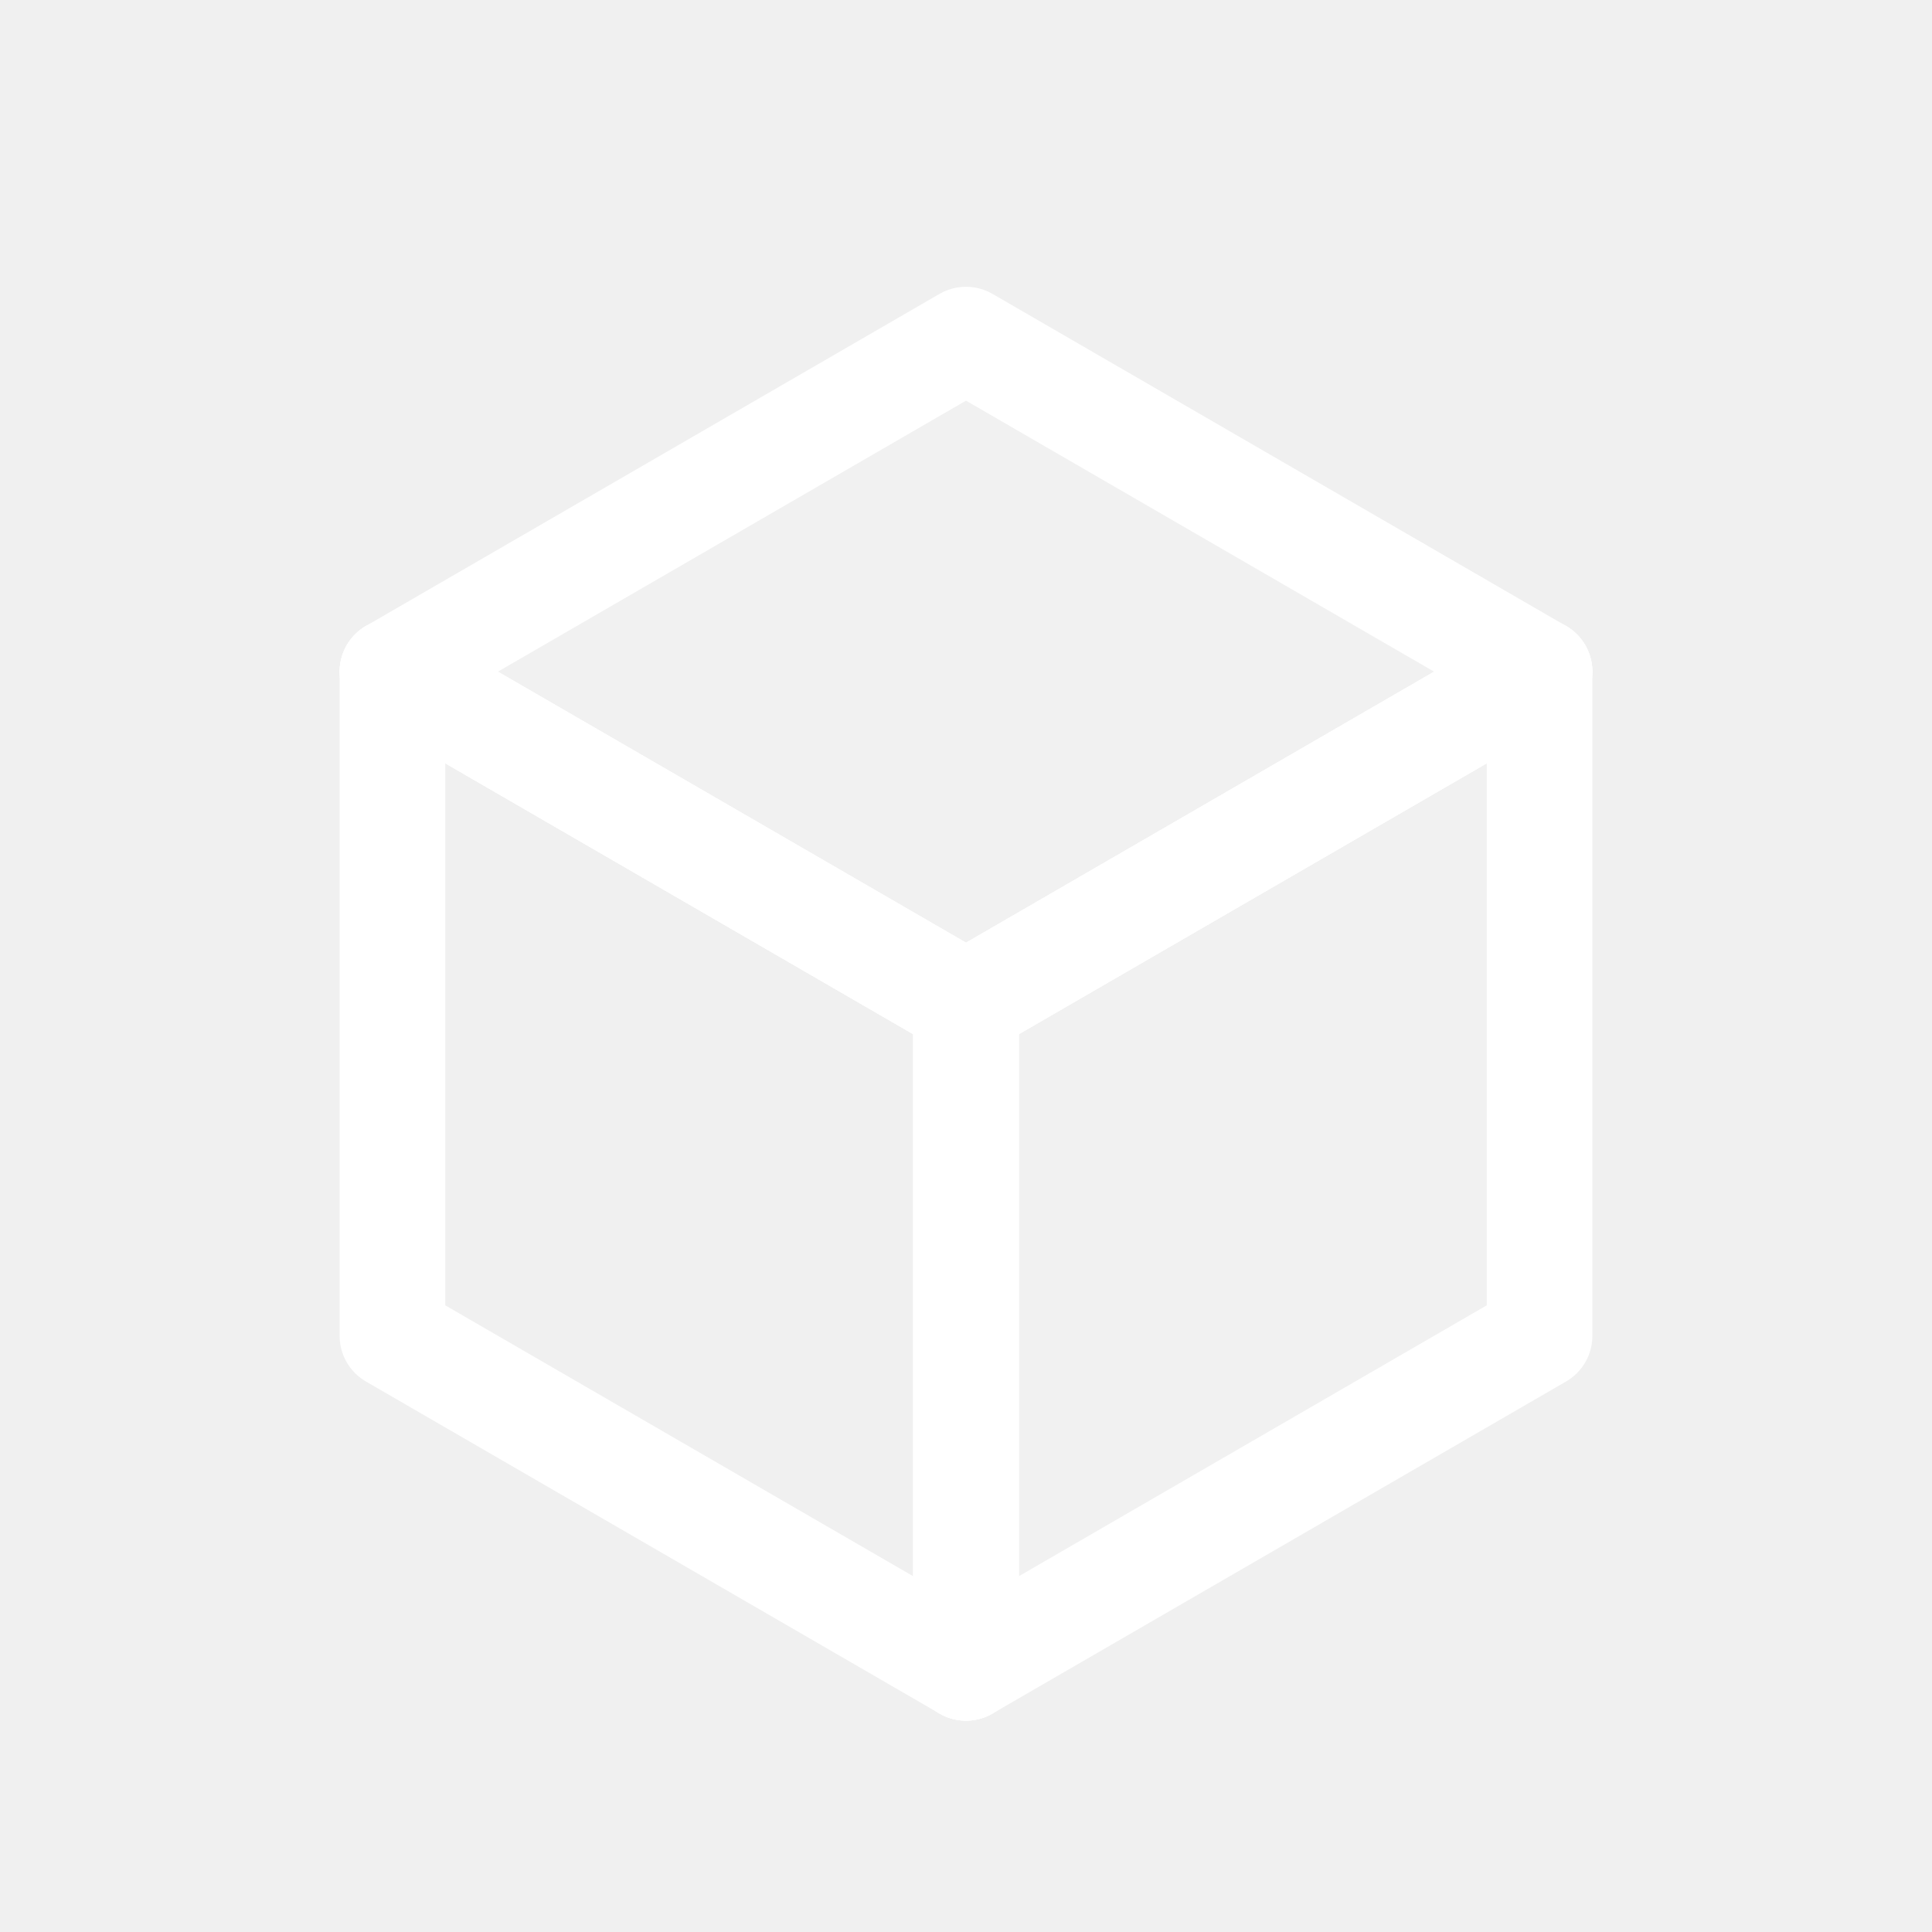
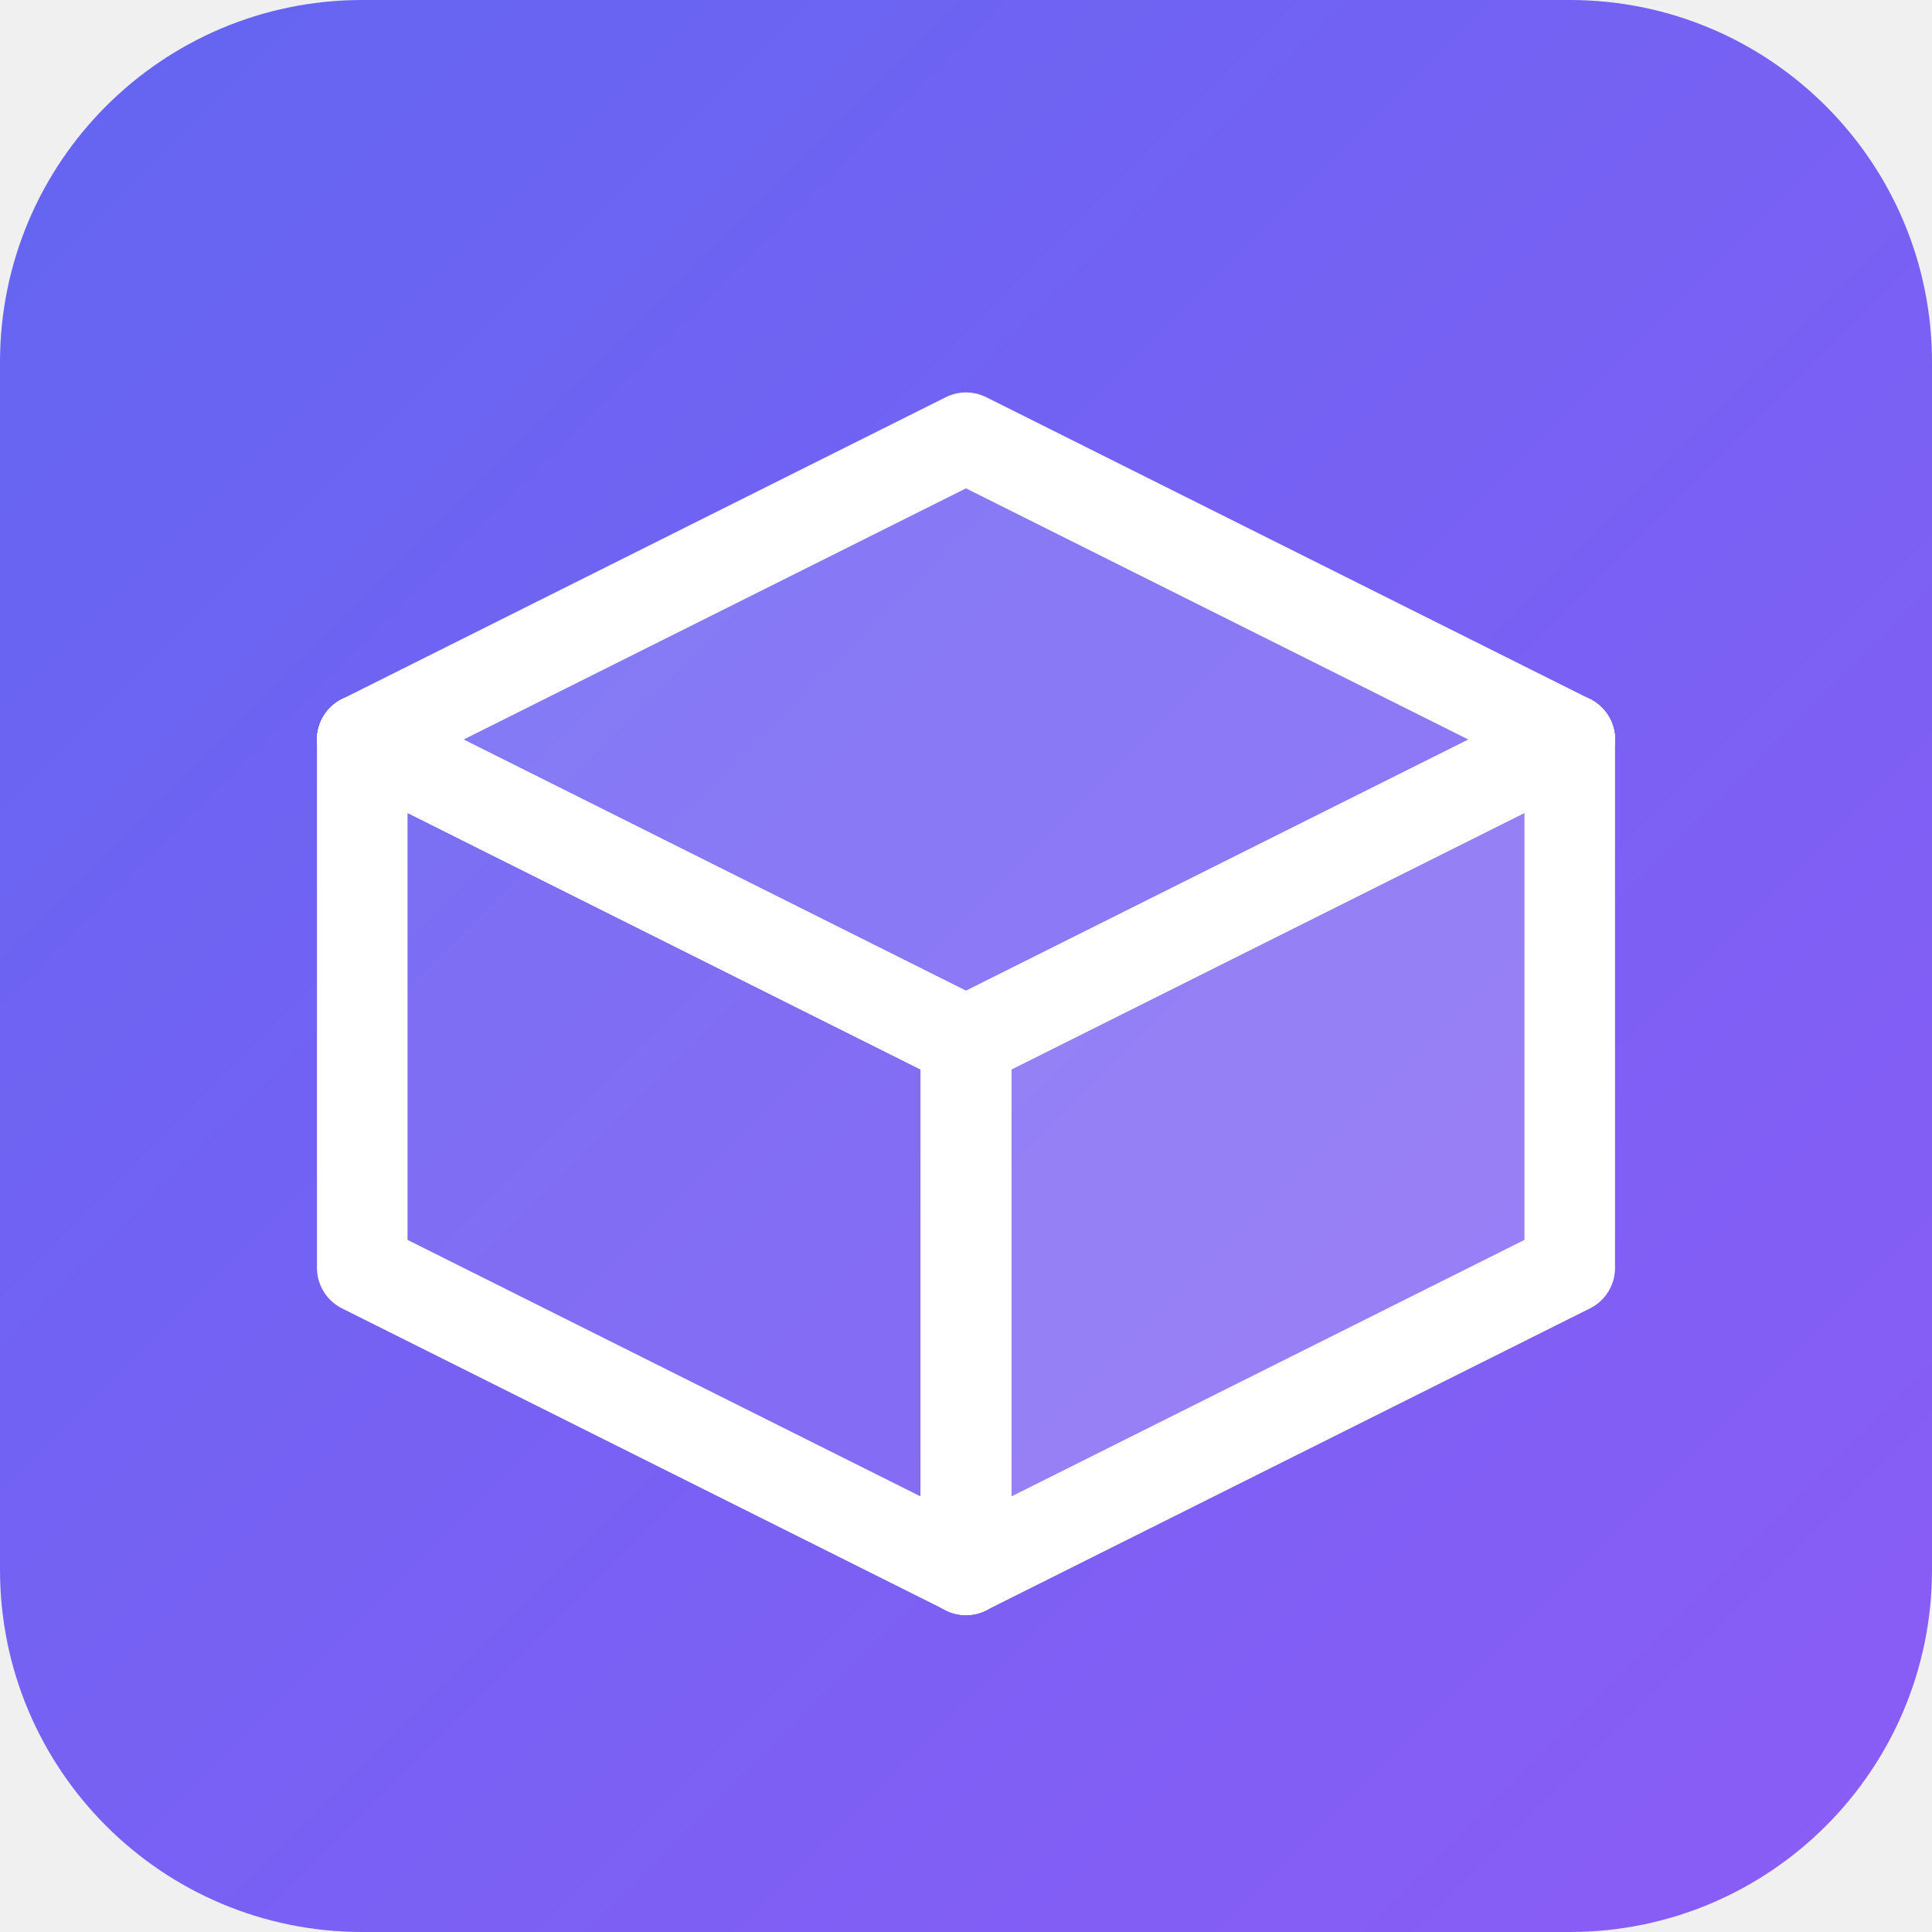
- <svg xmlns="http://www.w3.org/2000/svg" width="1024" height="1024" viewBox="0 0 1024 1024">
-   <g stroke="#ffffff" stroke-width="56" fill="none" stroke-linejoin="round" stroke-linecap="round">
-     <polygon points="512,180 816,356 512,532 208,356" fill="rgba(255,255,255,0.05)" />
-     <polygon points="208,356 512,532 512,884 208,708" fill="rgba(255,255,255,0.02)" />
-     <polygon points="816,356 816,708 512,884 512,532" fill="rgba(255,255,255,0.08)" />
-     <line x1="512" y1="532" x2="512" y2="884" />
-     <line x1="208" y1="356" x2="512" y2="532" />
-     <line x1="816" y1="356" x2="512" y2="532" />
+ <svg xmlns="http://www.w3.org/2000/svg" width="512" height="512" viewBox="0 0 512 512">
+   <defs>
+     <linearGradient id="bg" x1="0%" y1="0%" x2="100%" y2="100%">
+       <stop offset="0%" style="stop-color:#6366f1" />
+       <stop offset="100%" style="stop-color:#8b5cf6" />
+     </linearGradient>
+   </defs>
+   <rect width="512" height="512" rx="96" fill="url(#bg)" />
+   <g transform="translate(256,256)" stroke="#ffffff" stroke-width="24" fill="none" stroke-linejoin="round" stroke-linecap="round">
+     <polygon points="0,-140 160,-60 0,20 -160,-60" fill="rgba(255,255,255,0.15)" />
+     <polygon points="-160,-60 0,20 0,160 -160,80" fill="rgba(255,255,255,0.08)" />
+     <polygon points="160,-60 160,80 0,160 0,20" fill="rgba(255,255,255,0.2)" />
+     <line x1="0" y1="20" x2="0" y2="160" />
+     <line x1="-160" y1="-60" x2="0" y2="20" />
+     <line x1="160" y1="-60" x2="0" y2="20" />
  </g>
</svg>
